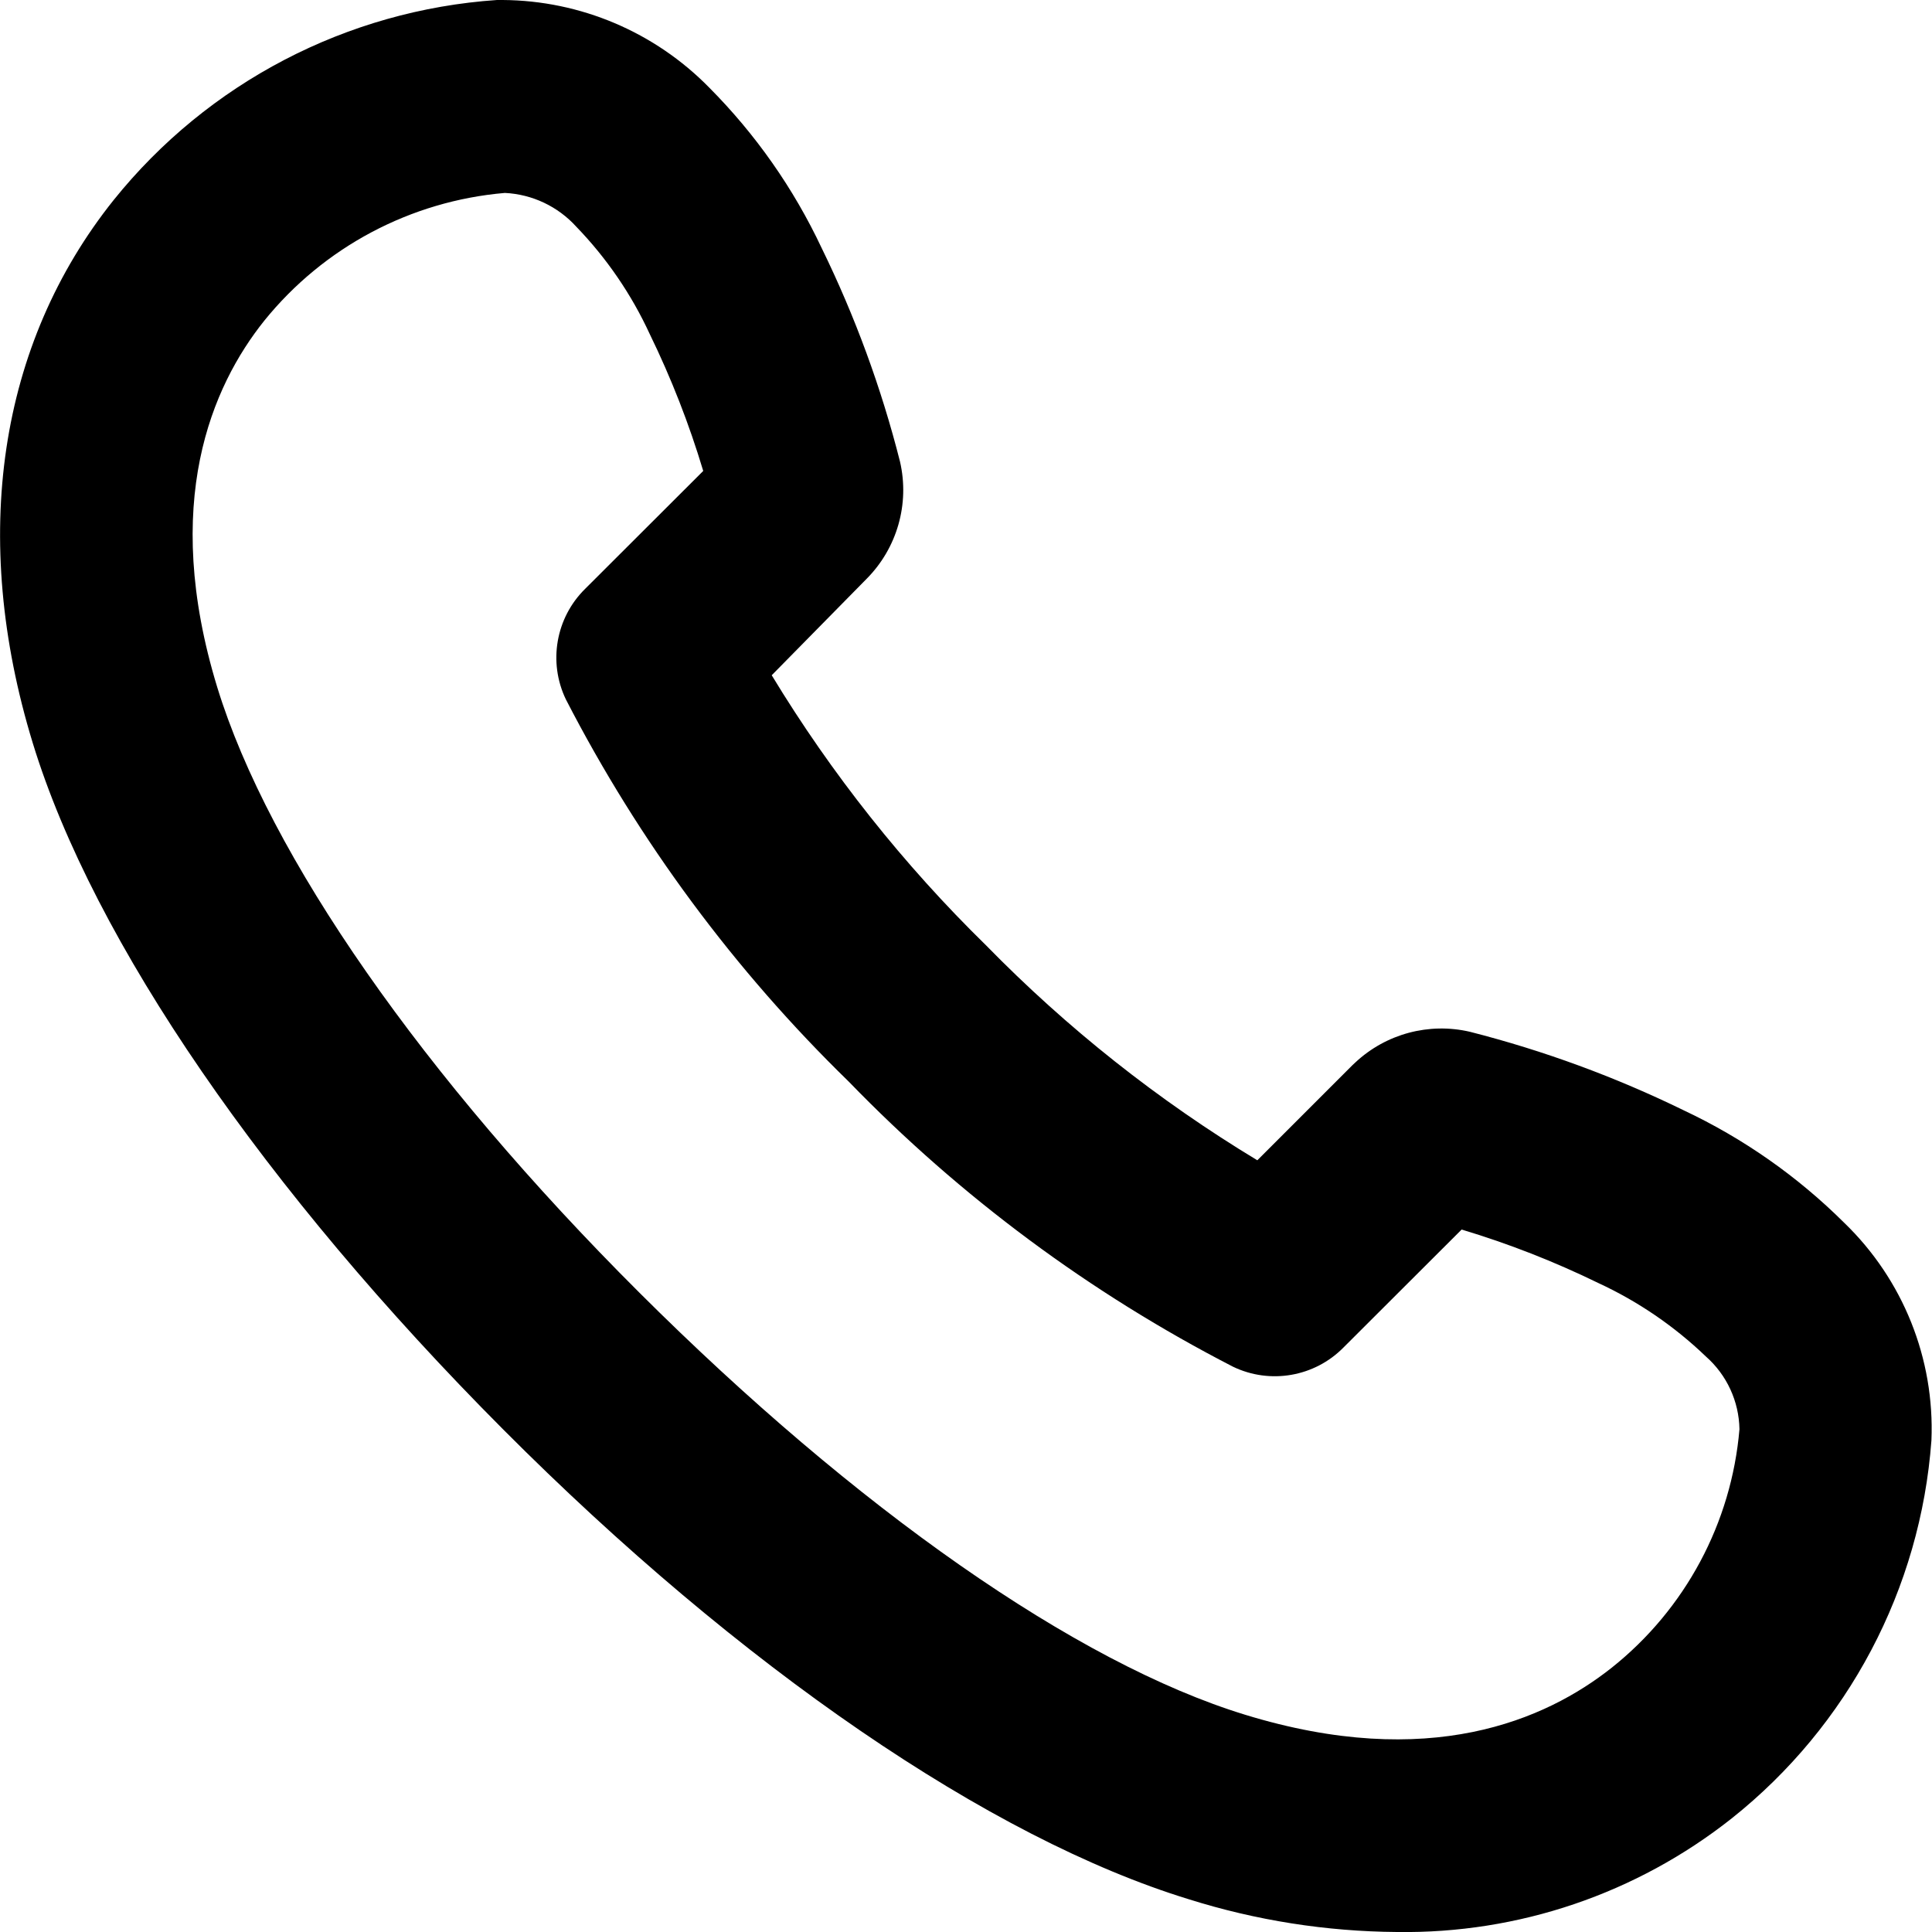
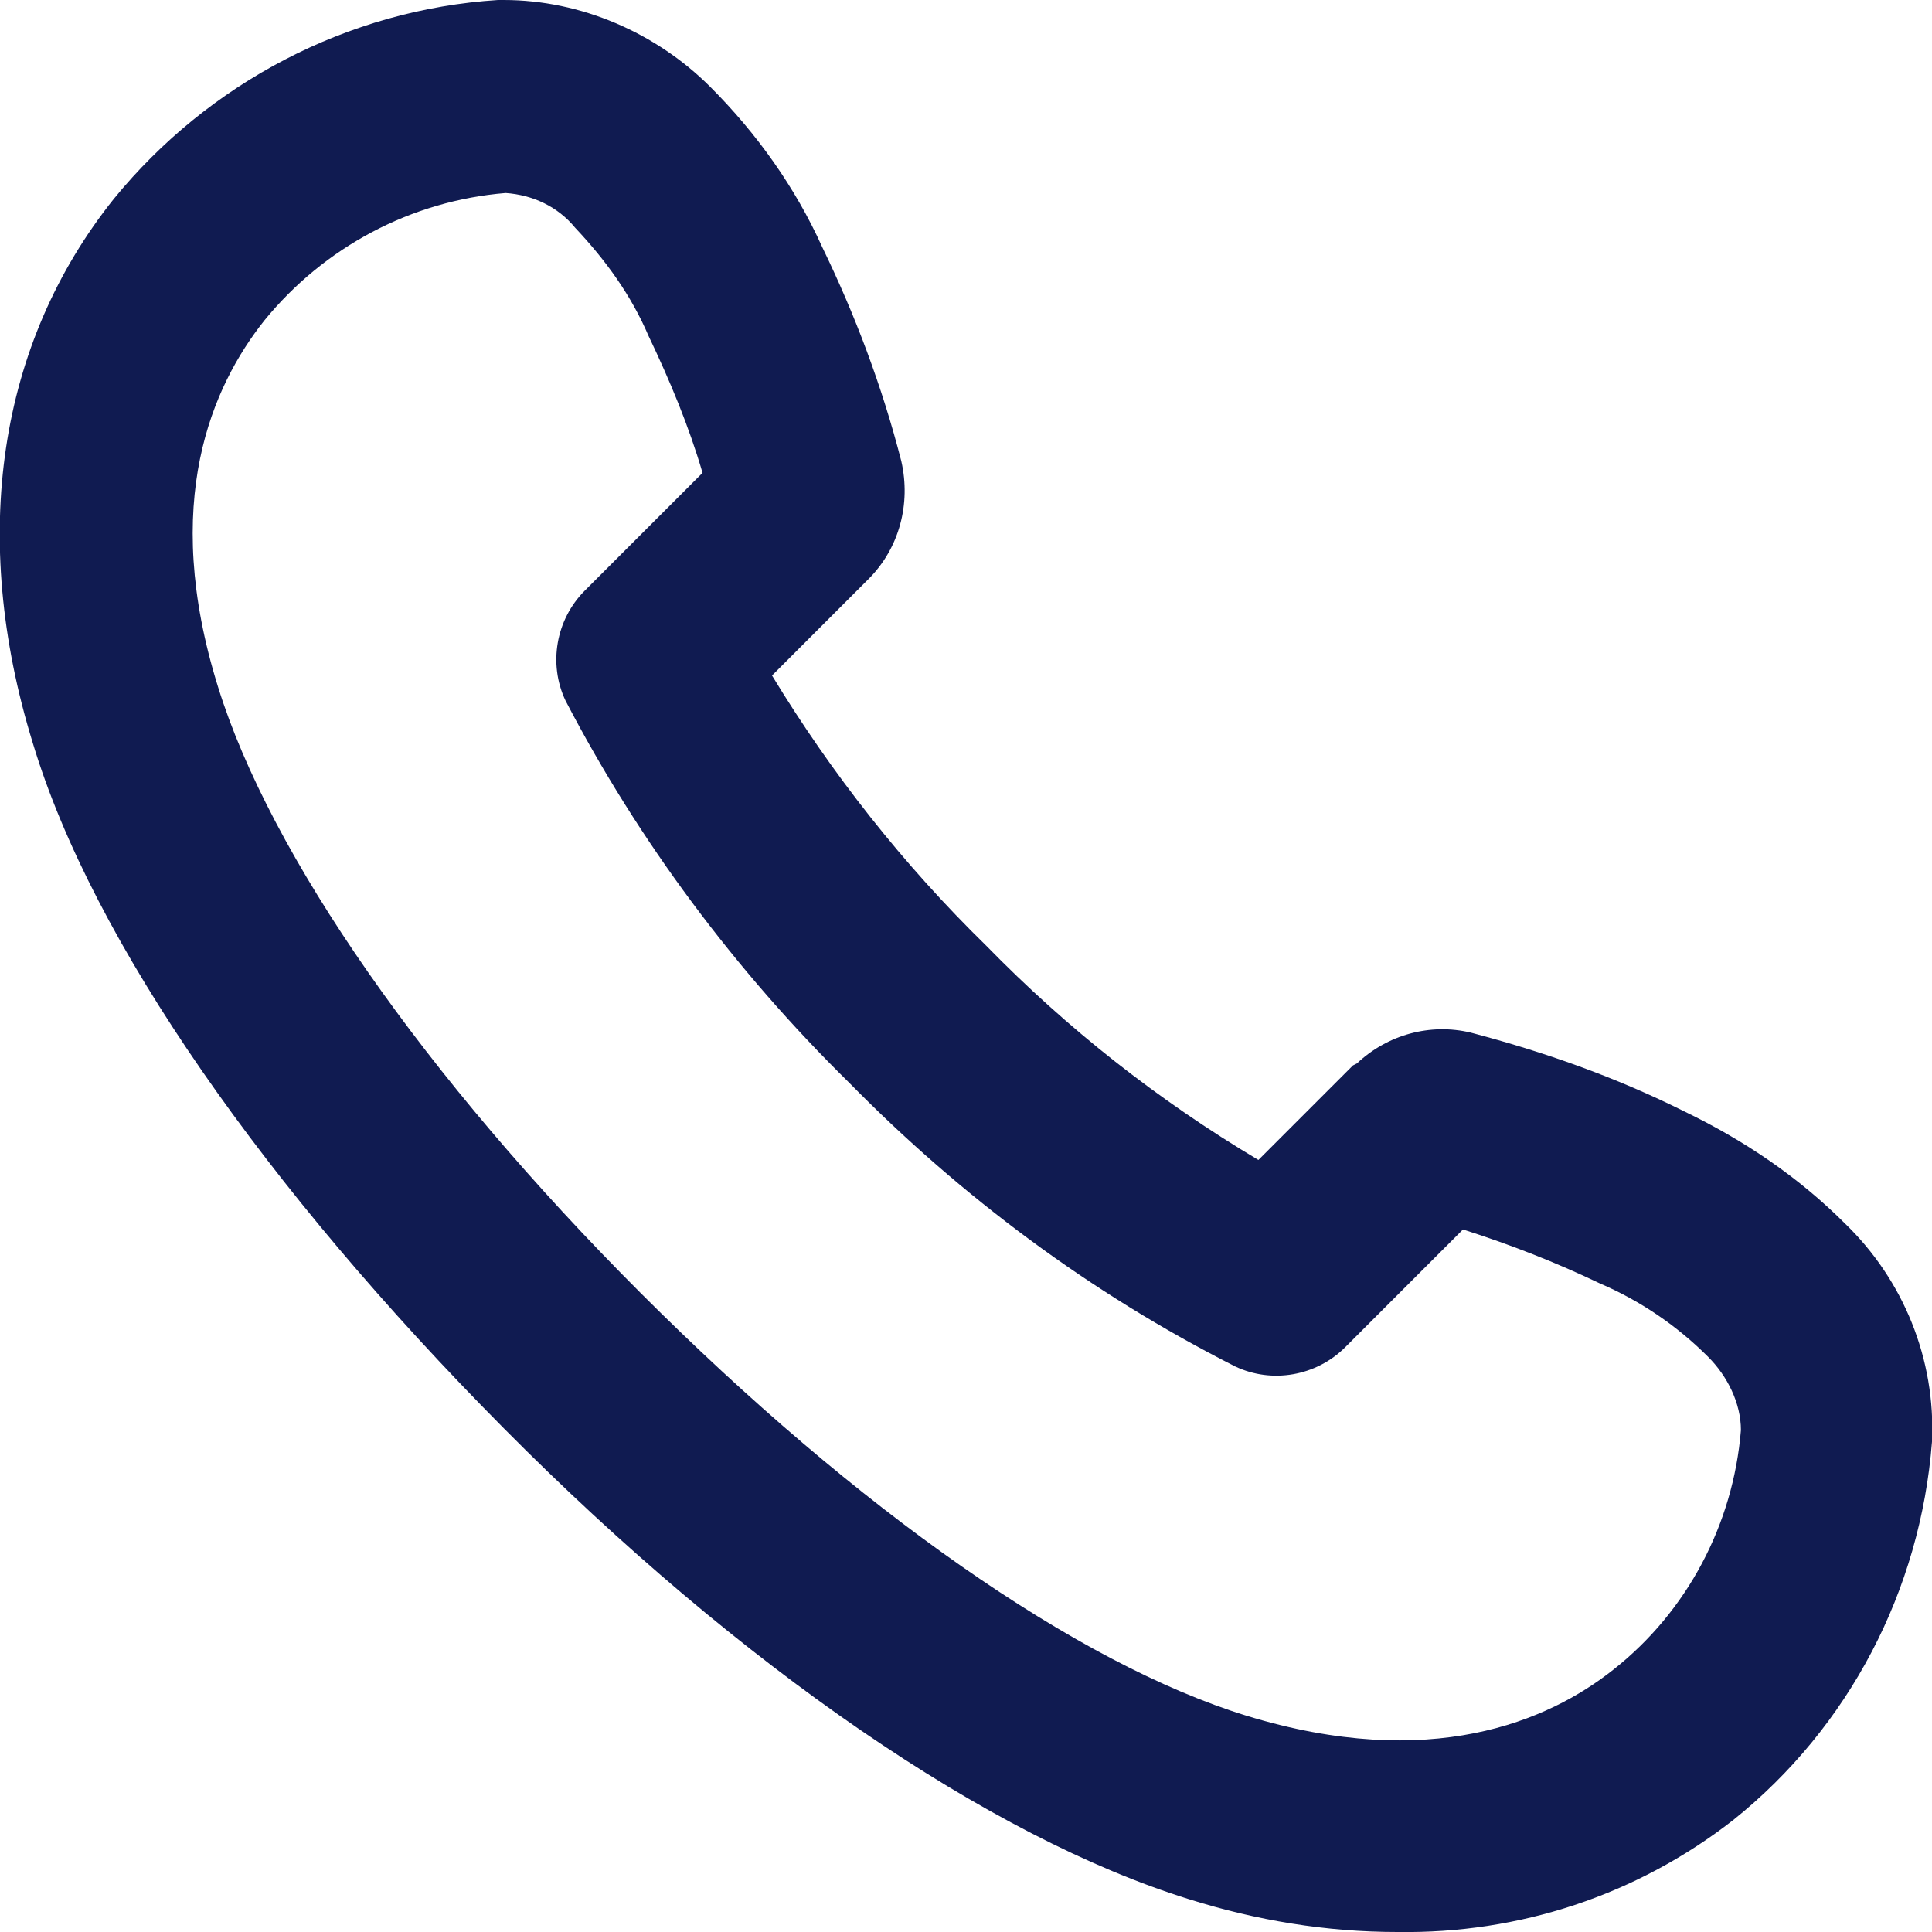
- <svg xmlns="http://www.w3.org/2000/svg" viewBox="0 0 100.14 100.14">
-   <g id="Layer_2" data-name="Layer 2">
-     <g id="Layer_1-2" data-name="Layer 1">
-       <path d="M72.41,100.14a36.82,36.82,0,0,1-10.8-1.7c-10.27-3.15-23.23-12-35.54-24.36S4.85,48.81,1.7,38.52C-1.57,27.84-.08,17.84,5.89,10.37A27.92,27.92,0,0,1,25.76,0h.3a15.12,15.12,0,0,1,10.7,4.54,29.71,29.71,0,0,1,5.83,8.32,57.07,57.07,0,0,1,4.06,11.07A6.53,6.53,0,0,1,44.92,30L40,35A71.36,71.36,0,0,0,51.11,49,71,71,0,0,0,65.17,60.14l4.93-4.93.15-.14a6.53,6.53,0,0,1,5.94-1.59,57.72,57.72,0,0,1,11.08,4.07,29.77,29.77,0,0,1,8.32,5.83,14.82,14.82,0,0,1,4.52,11.28A27.6,27.6,0,0,1,89.76,94.25,27.3,27.3,0,0,1,72.41,100.14ZM26.17,10A18,18,0,0,0,13.7,16.62c-2.72,3.4-5.36,9.45-2.44,19C13.94,44.36,21.92,55.81,33.14,67s22.64,19.2,31.4,21.88c9.52,2.92,15.57.28,19-2.44a17.71,17.71,0,0,0,6.62-12.36,5.14,5.14,0,0,0-1.74-3.77,20.43,20.43,0,0,0-5.58-3.81,46.89,46.89,0,0,0-7.08-2.77l-6.12,6.11a5,5,0,0,1-5.73,1A76.37,76.37,0,0,1,44,56.07,76.6,76.6,0,0,1,29.33,36.25a5,5,0,0,1,1-5.73l6.12-6.11a47,47,0,0,0-2.77-7.09,20.14,20.14,0,0,0-3.81-5.57A5.35,5.35,0,0,0,26.17,10ZM36.93,26.25ZM37.86,23h0Z" />
+ <svg xmlns="http://www.w3.org/2000/svg" version="1.1" id="Layer_1" x="0px" y="0px" viewBox="0 0 100.1 100.1" style="enable-background:new 0 0 100.1 100.1;" xml:space="preserve">
+   <style type="text/css">
+ 	.st0{fill:#101B51;}
+ </style>
+   <g id="Layer_2_1_">
+     <g id="Layer_1-2">
+       <path class="st0" d="M72.4,100.1c-3.7,0-7.3-0.6-10.8-1.7c-10.3-3.2-23.2-12-35.5-24.4S4.8,48.8,1.7,38.5    c-3.3-10.7-1.8-20.7,4.2-28.2C10.8,4.3,18,0.5,25.8,0h0.3c4,0,7.9,1.7,10.7,4.5c2.4,2.4,4.4,5.2,5.8,8.3c1.7,3.5,3.1,7.2,4.1,11.1    c0.5,2.2-0.1,4.5-1.7,6.1L40,35c3.1,5.1,6.8,9.8,11.1,14c4.2,4.3,8.9,8,14.1,11.1l4.9-4.9l0.2-0.1c1.6-1.5,3.8-2.1,5.9-1.6    c3.8,1,7.5,2.3,11.1,4.1c3.1,1.5,5.9,3.4,8.3,5.8c3,2.9,4.7,7,4.5,11.3c-0.6,7.7-4.3,14.8-10.3,19.6    C84.8,98.2,78.7,100.2,72.4,100.1z M26.2,10c-4.9,0.4-9.4,2.8-12.5,6.6c-2.7,3.4-5.4,9.4-2.4,19c2.7,8.7,10.7,20.2,21.9,31.4    s22.6,19.2,31.4,21.9c9.5,2.9,15.6,0.3,19-2.4c3.8-3,6.2-7.5,6.6-12.4c0-1.4-0.7-2.8-1.7-3.8c-1.6-1.6-3.5-2.9-5.6-3.8    c-2.3-1.1-4.6-2-7.1-2.8l-6.1,6.1c-1.5,1.5-3.8,1.9-5.7,1C56.5,67,49.8,62,44,56.1c-5.9-5.8-10.9-12.5-14.7-19.8    c-0.9-1.9-0.5-4.2,1-5.7l6.1-6.1c-0.7-2.4-1.7-4.8-2.8-7.1c-0.9-2.1-2.2-3.9-3.8-5.6C28.9,10.7,27.6,10.1,26.2,10z M37.9,23    L37.9,23z" />
    </g>
  </g>
</svg>
